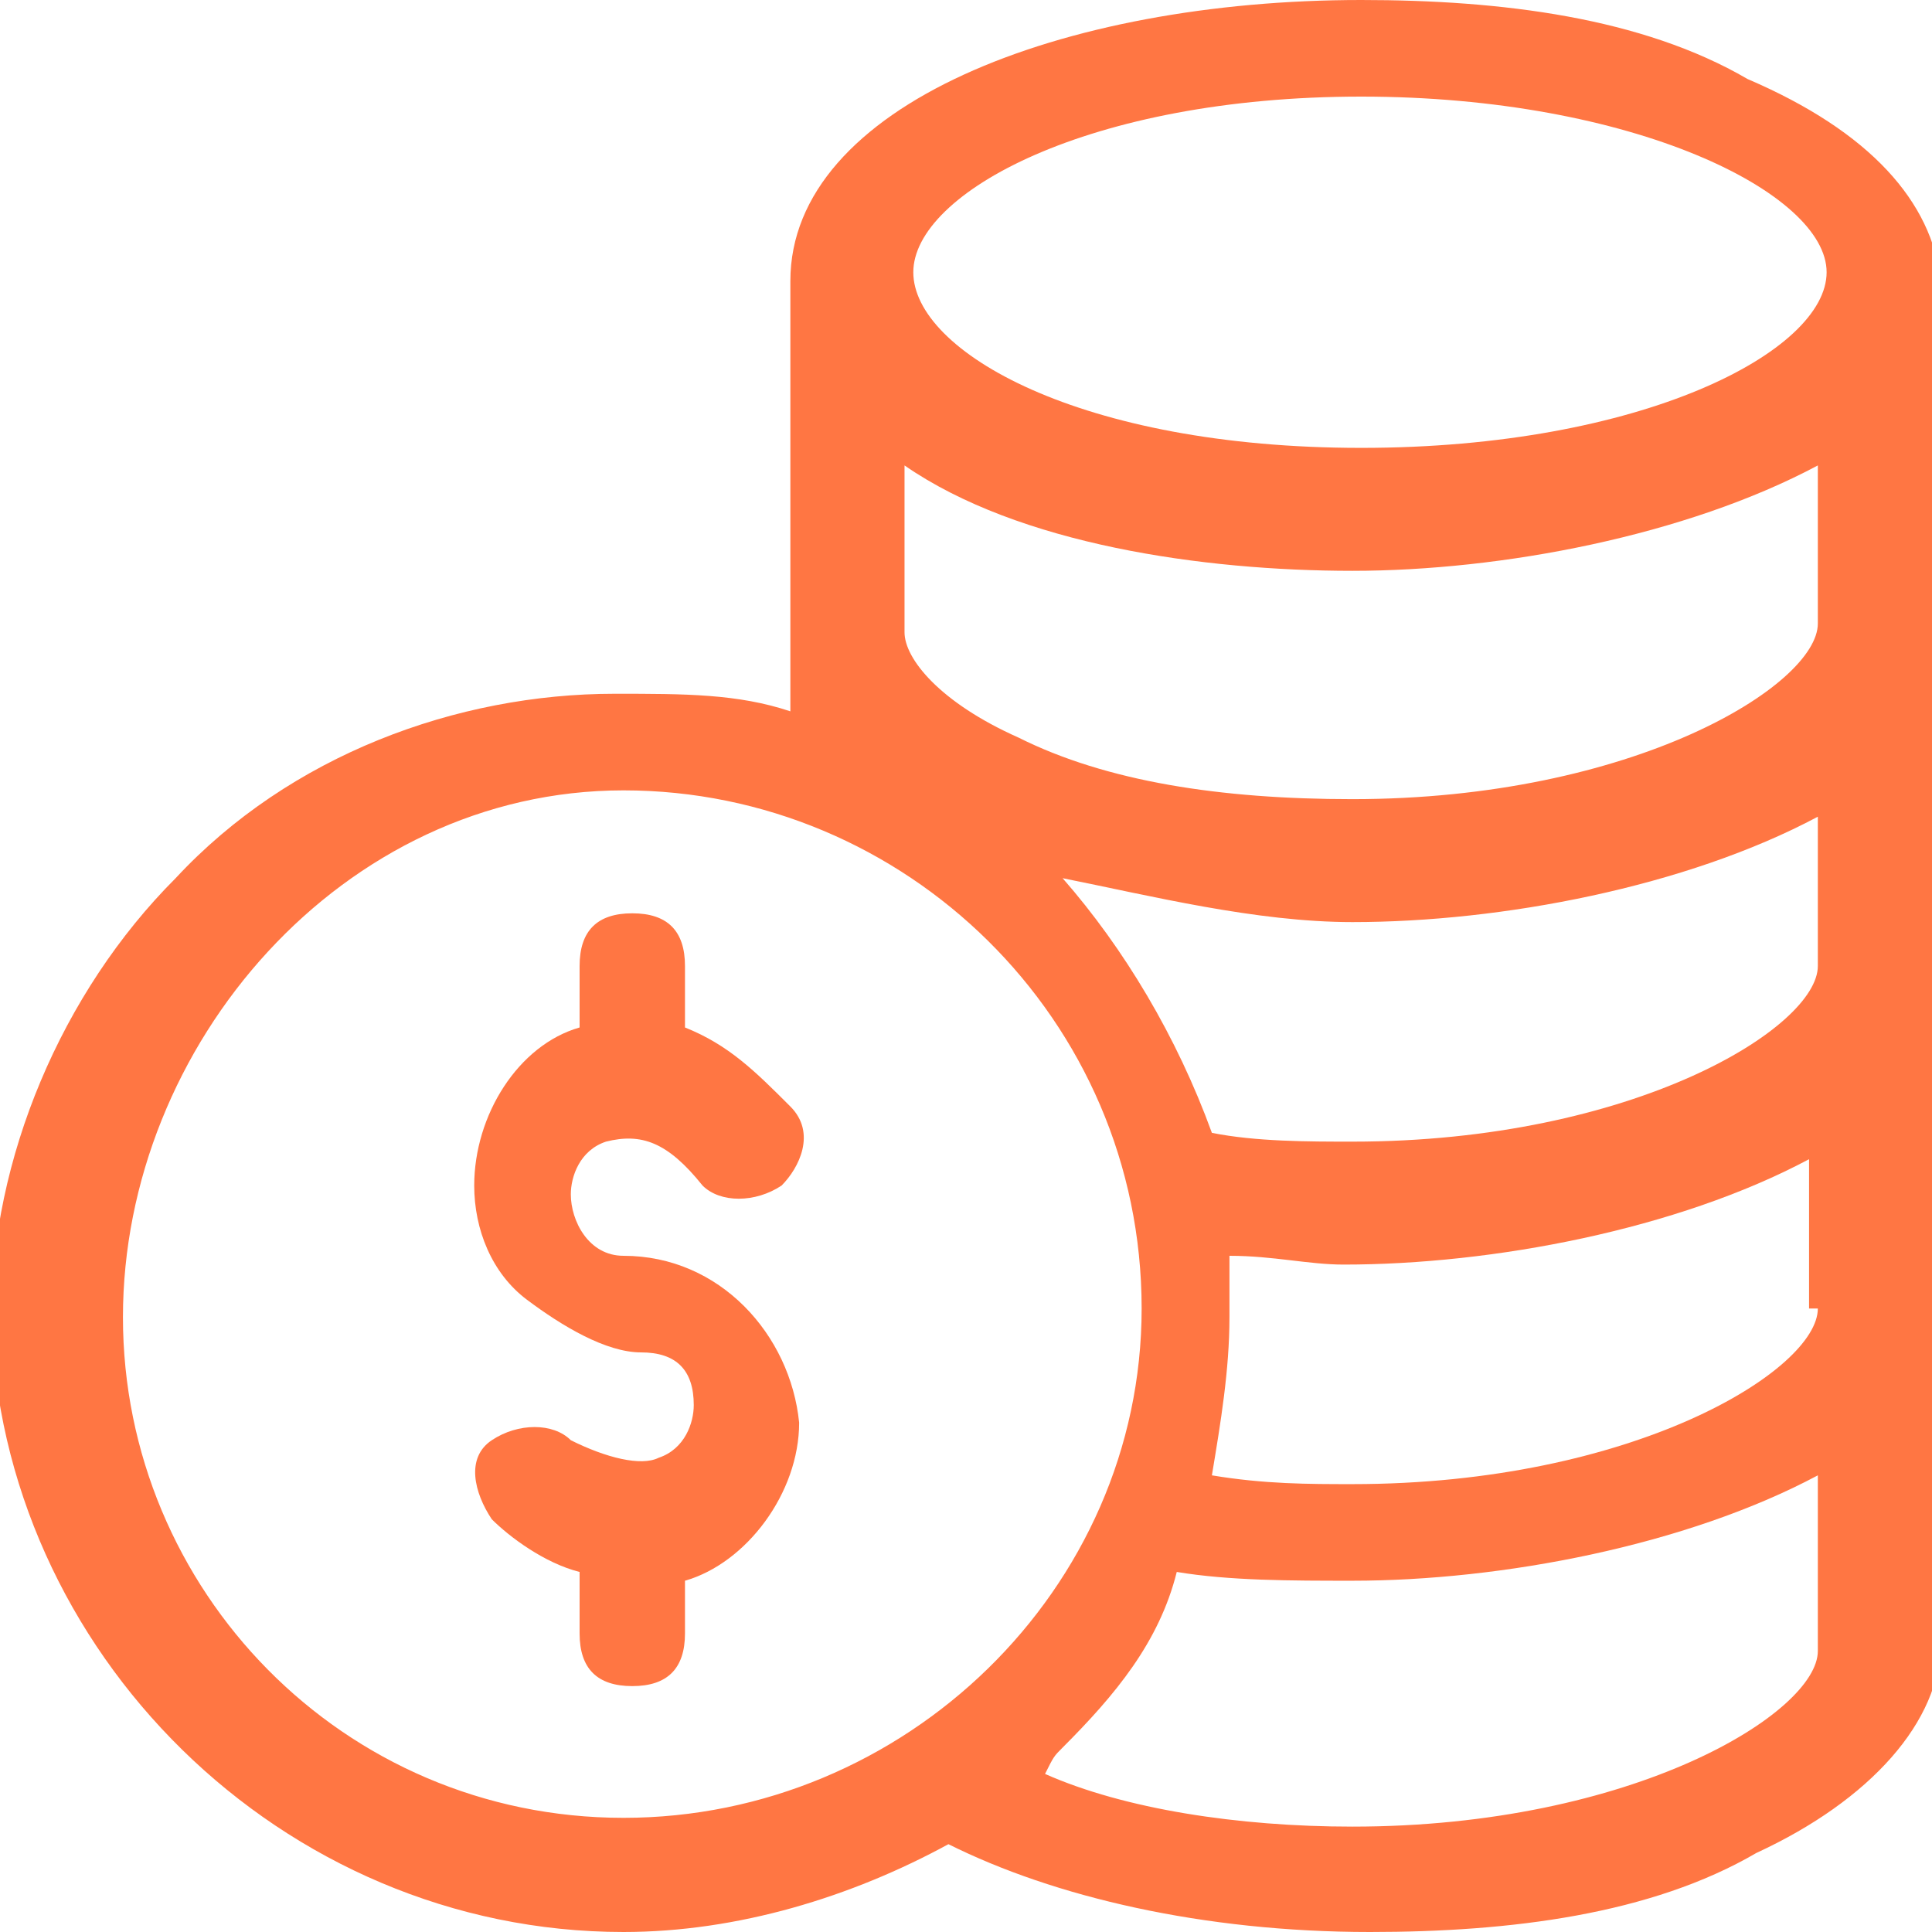
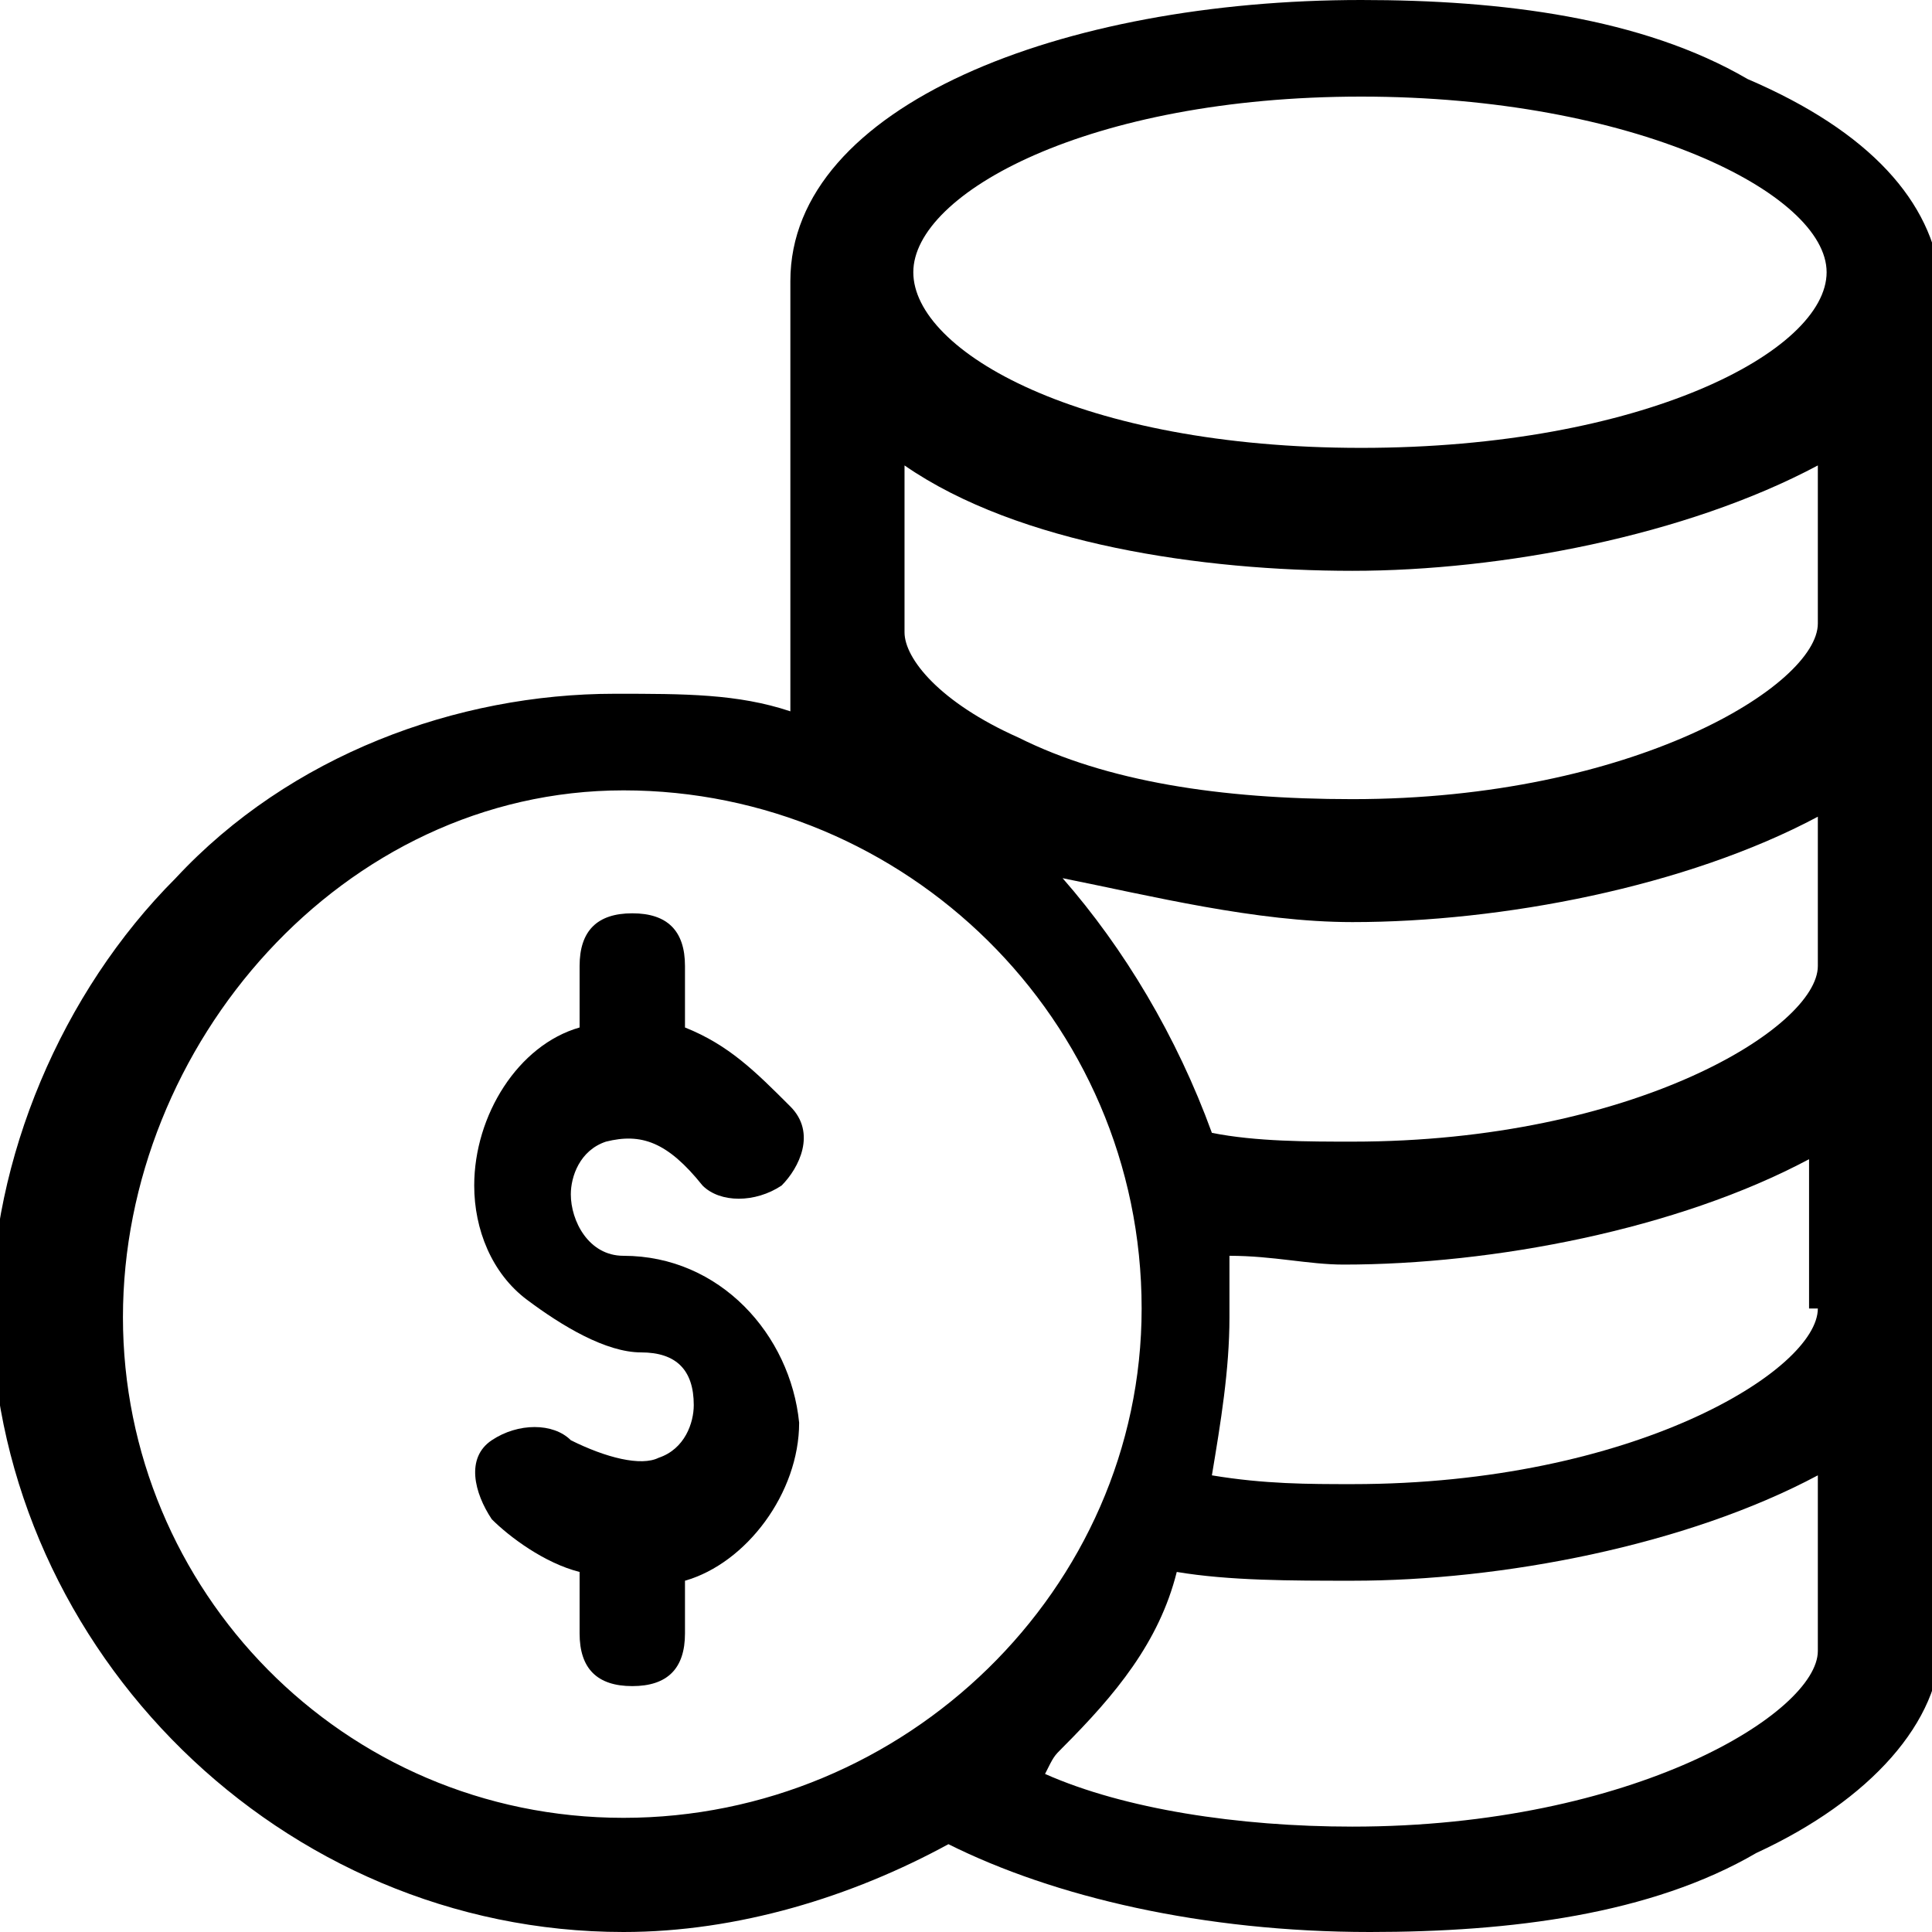
<svg xmlns="http://www.w3.org/2000/svg" version="1.1" id="Capa_1" x="0px" y="0px" viewBox="0 0 22 22" style="enable-background:new 0 0 22 22;" xml:space="preserve">
-   <style type="text/css">
- 	.st0{fill:#FF7643;}
- </style>
  <g>
    <g>
      <g>
        <path class="st0" d="M7.1,14.3c-0.4,0-0.6-0.4-0.6-0.7c0-0.2,0.1-0.5,0.4-0.6c0.4-0.1,0.7,0,1.1,0.5c0.2,0.2,0.6,0.2,0.9,0     c0.2-0.2,0.4-0.6,0.1-0.9c-0.4-0.4-0.7-0.7-1.2-0.9V11c0-0.4-0.2-0.6-0.6-0.6c-0.4,0-0.6,0.2-0.6,0.6v0.7l0,0     c-0.7,0.2-1.2,1-1.2,1.8c0,0.5,0.2,1,0.6,1.3s0.9,0.6,1.3,0.6c0.4,0,0.6,0.2,0.6,0.6c0,0.2-0.1,0.5-0.4,0.6c-0.2,0.1-0.6,0-1-0.2     c-0.2-0.2-0.6-0.2-0.9,0s-0.2,0.6,0,0.9c0.2,0.2,0.6,0.5,1,0.6v0.7c0,0.4,0.2,0.6,0.6,0.6s0.6-0.2,0.6-0.6V18     c0.7-0.2,1.3-1,1.3-1.8C9,15.2,8.2,14.3,7.1,14.3z" />
      </g>
    </g>
    <g>
      <g>
        <path class="st0" d="M19.9,0.9C18.7,0.2,17.1,0,15.5,0C12.1,0,9,1.2,9,3.2c0,0.5,0,4.4,0,4.9c-0.6-0.2-1.2-0.2-2-0.2     c-1.8,0-3.7,0.7-5,2.1c-1.3,1.3-2.1,3.2-2.1,5C0,18.8,3.2,22,7.1,22c1.3,0,2.6-0.4,3.7-1c1.2,0.6,2.9,1,4.8,1     c1.6,0,3.2-0.2,4.4-0.9c1.3-0.6,2.1-1.5,2.1-2.4c0-0.4,0-15,0-15.5C22,2.3,21.3,1.5,19.9,0.9z M7.1,20.7c-3.2,0-5.7-2.6-5.7-5.7     S3.9,9,7.1,9s5.9,2.6,5.9,5.9C13,18.1,10.3,20.7,7.1,20.7z M20.7,18.8c0,0.7-2.1,2-5.3,2c-1.3,0-2.6-0.2-3.5-0.6     C12,20,12,20,12.1,19.9c0.6-0.6,1.1-1.2,1.3-2c0.6,0.1,1.3,0.1,2,0.1c1.7,0,3.8-0.4,5.3-1.2V18.8z M20.7,14.9c0,0.7-2.1,2-5.3,2     c-0.5,0-1,0-1.6-0.1c0.1-0.6,0.2-1.2,0.2-1.8c0-0.2,0-0.5,0-0.7c0.5,0,0.9,0.1,1.3,0.1c1.7,0,3.8-0.4,5.3-1.2V14.9z M20.7,11     c0,0.7-2.1,2-5.3,2c-0.5,0-1.1,0-1.6-0.1c-0.4-1.1-1-2.1-1.7-2.9c1,0.2,2.2,0.5,3.3,0.5c1.7,0,3.8-0.4,5.3-1.2V11z M20.7,7.1     c0,0.7-2.1,2-5.3,2c-1.5,0-2.8-0.2-3.8-0.7c-0.9-0.4-1.3-0.9-1.3-1.2V5.3c1.3,0.9,3.4,1.2,5.1,1.2s3.8-0.4,5.3-1.2V7.1z      M15.5,5.1c-3.2,0-5.1-1.1-5.1-2s2-2,5.1-2s5.3,1.1,5.3,2S18.7,5.1,15.5,5.1z" />
      </g>
    </g>
  </g>
</svg>
